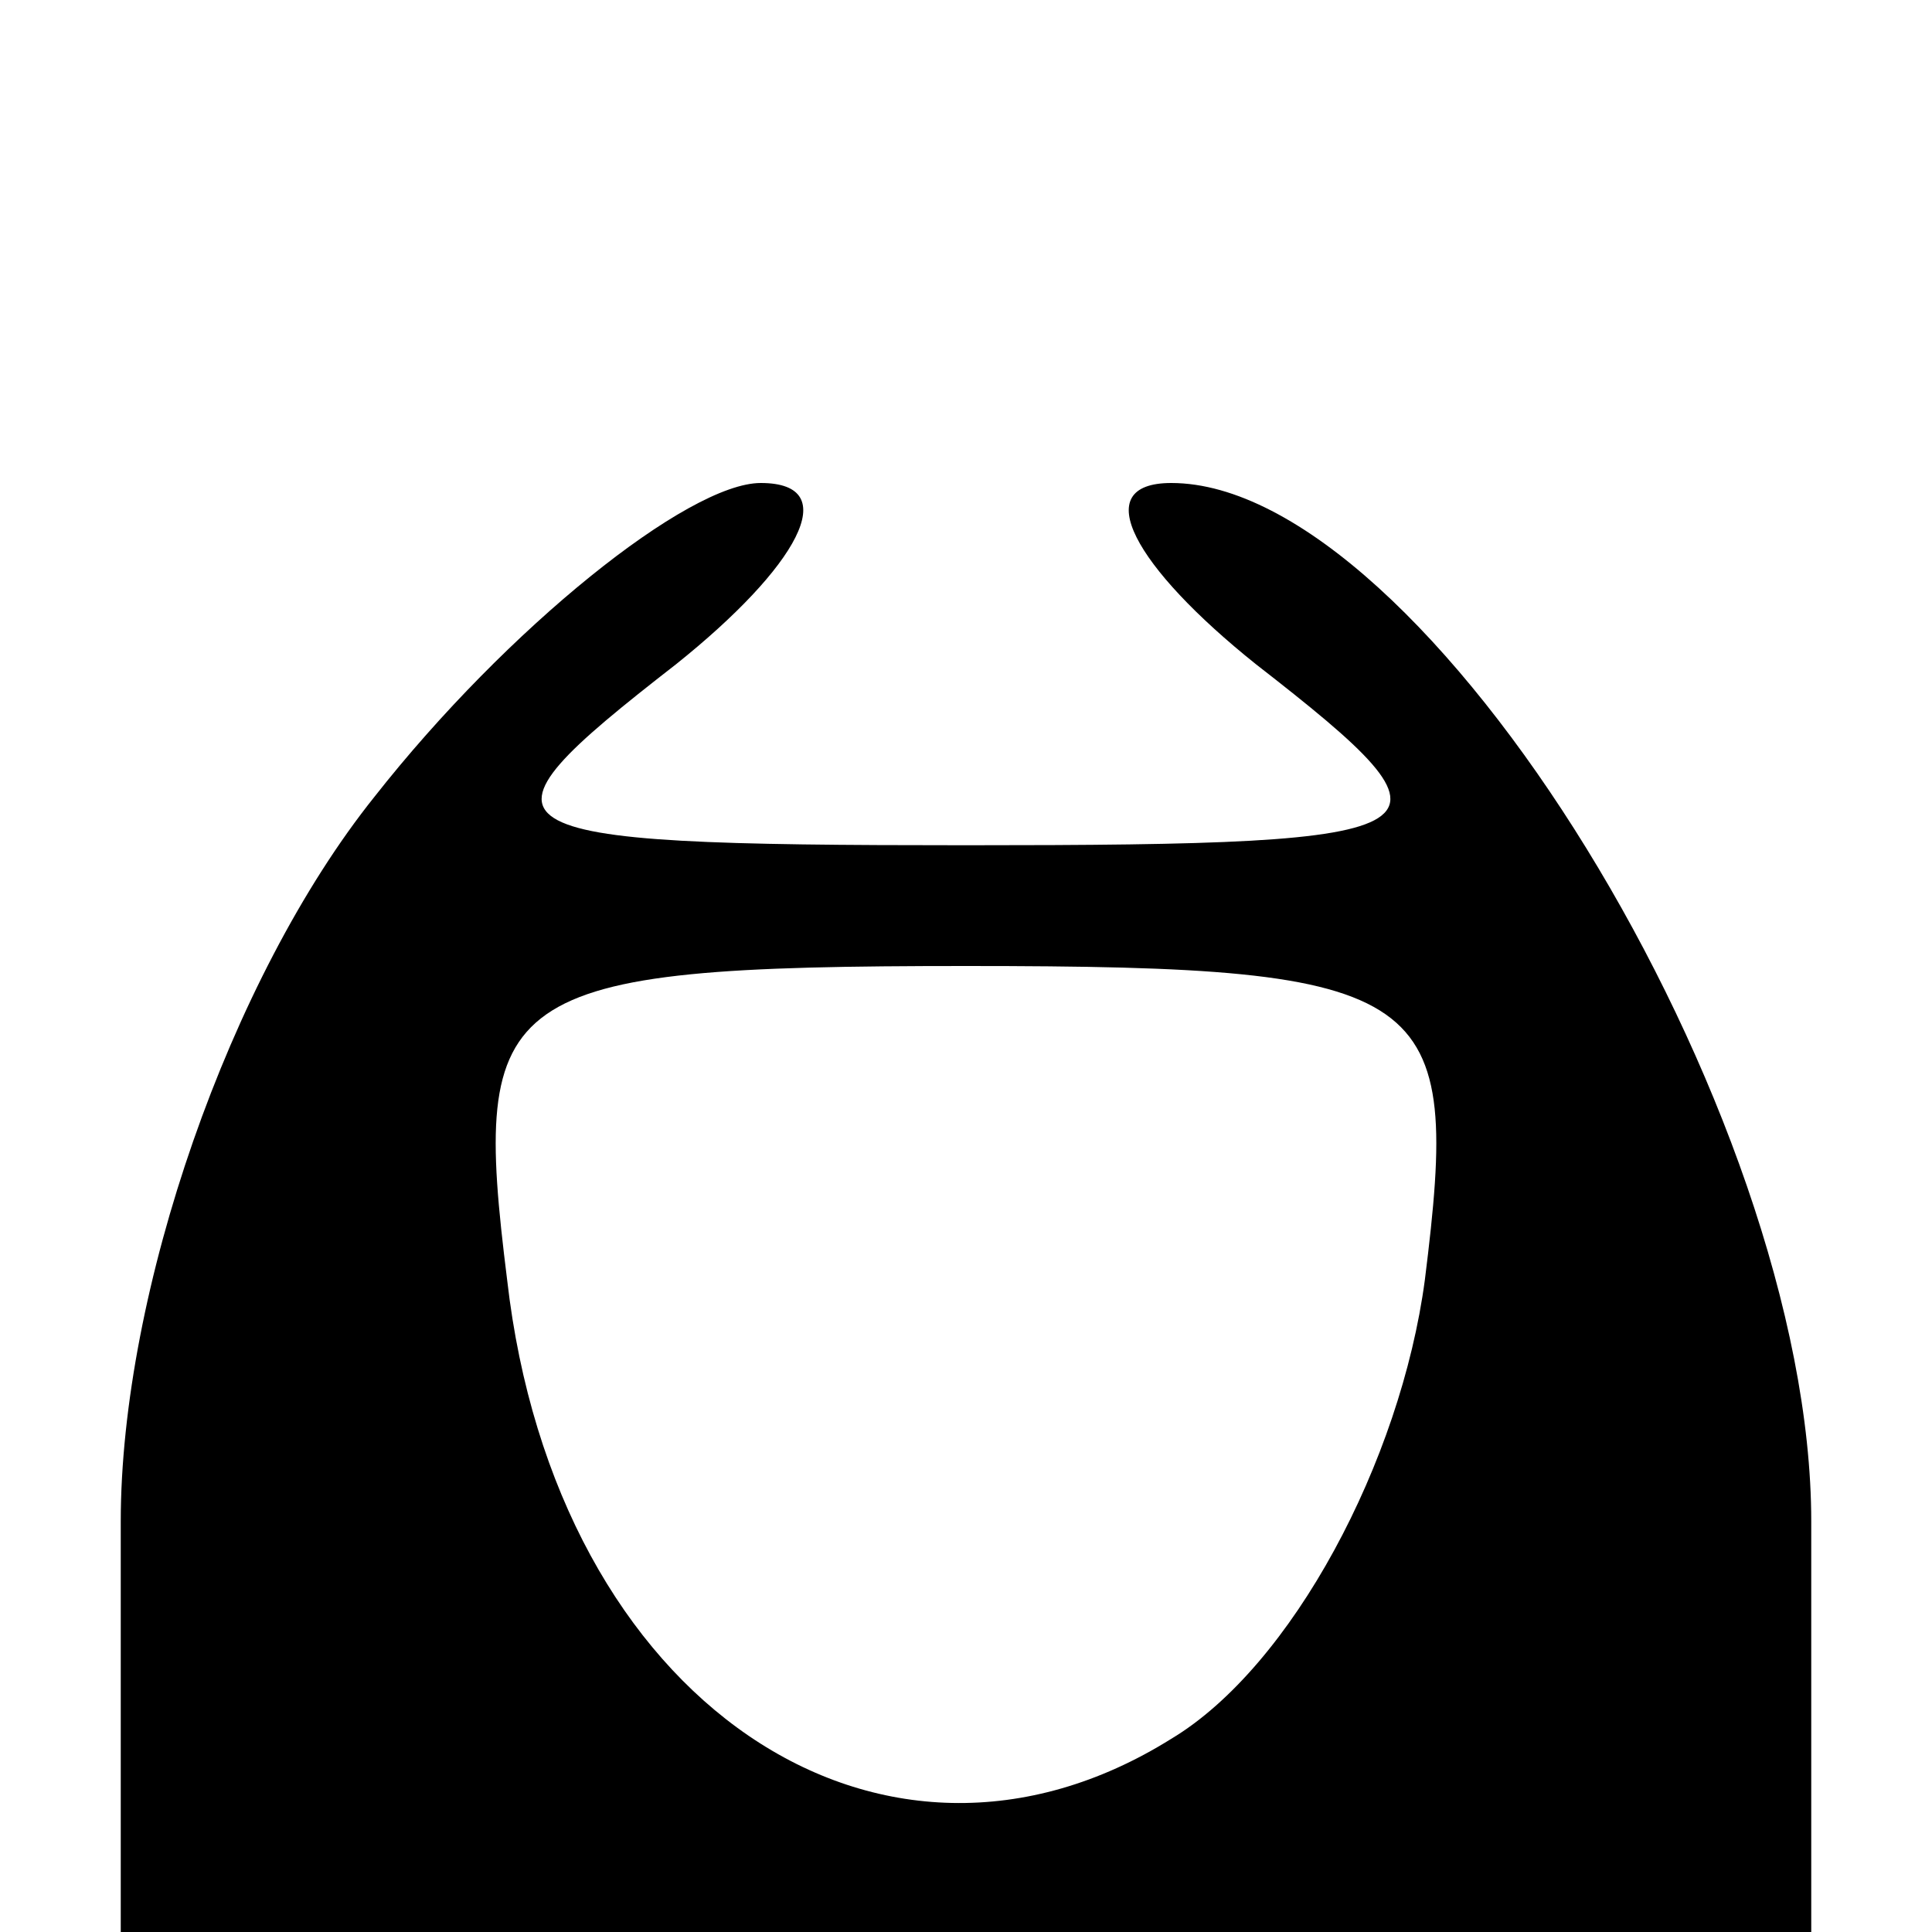
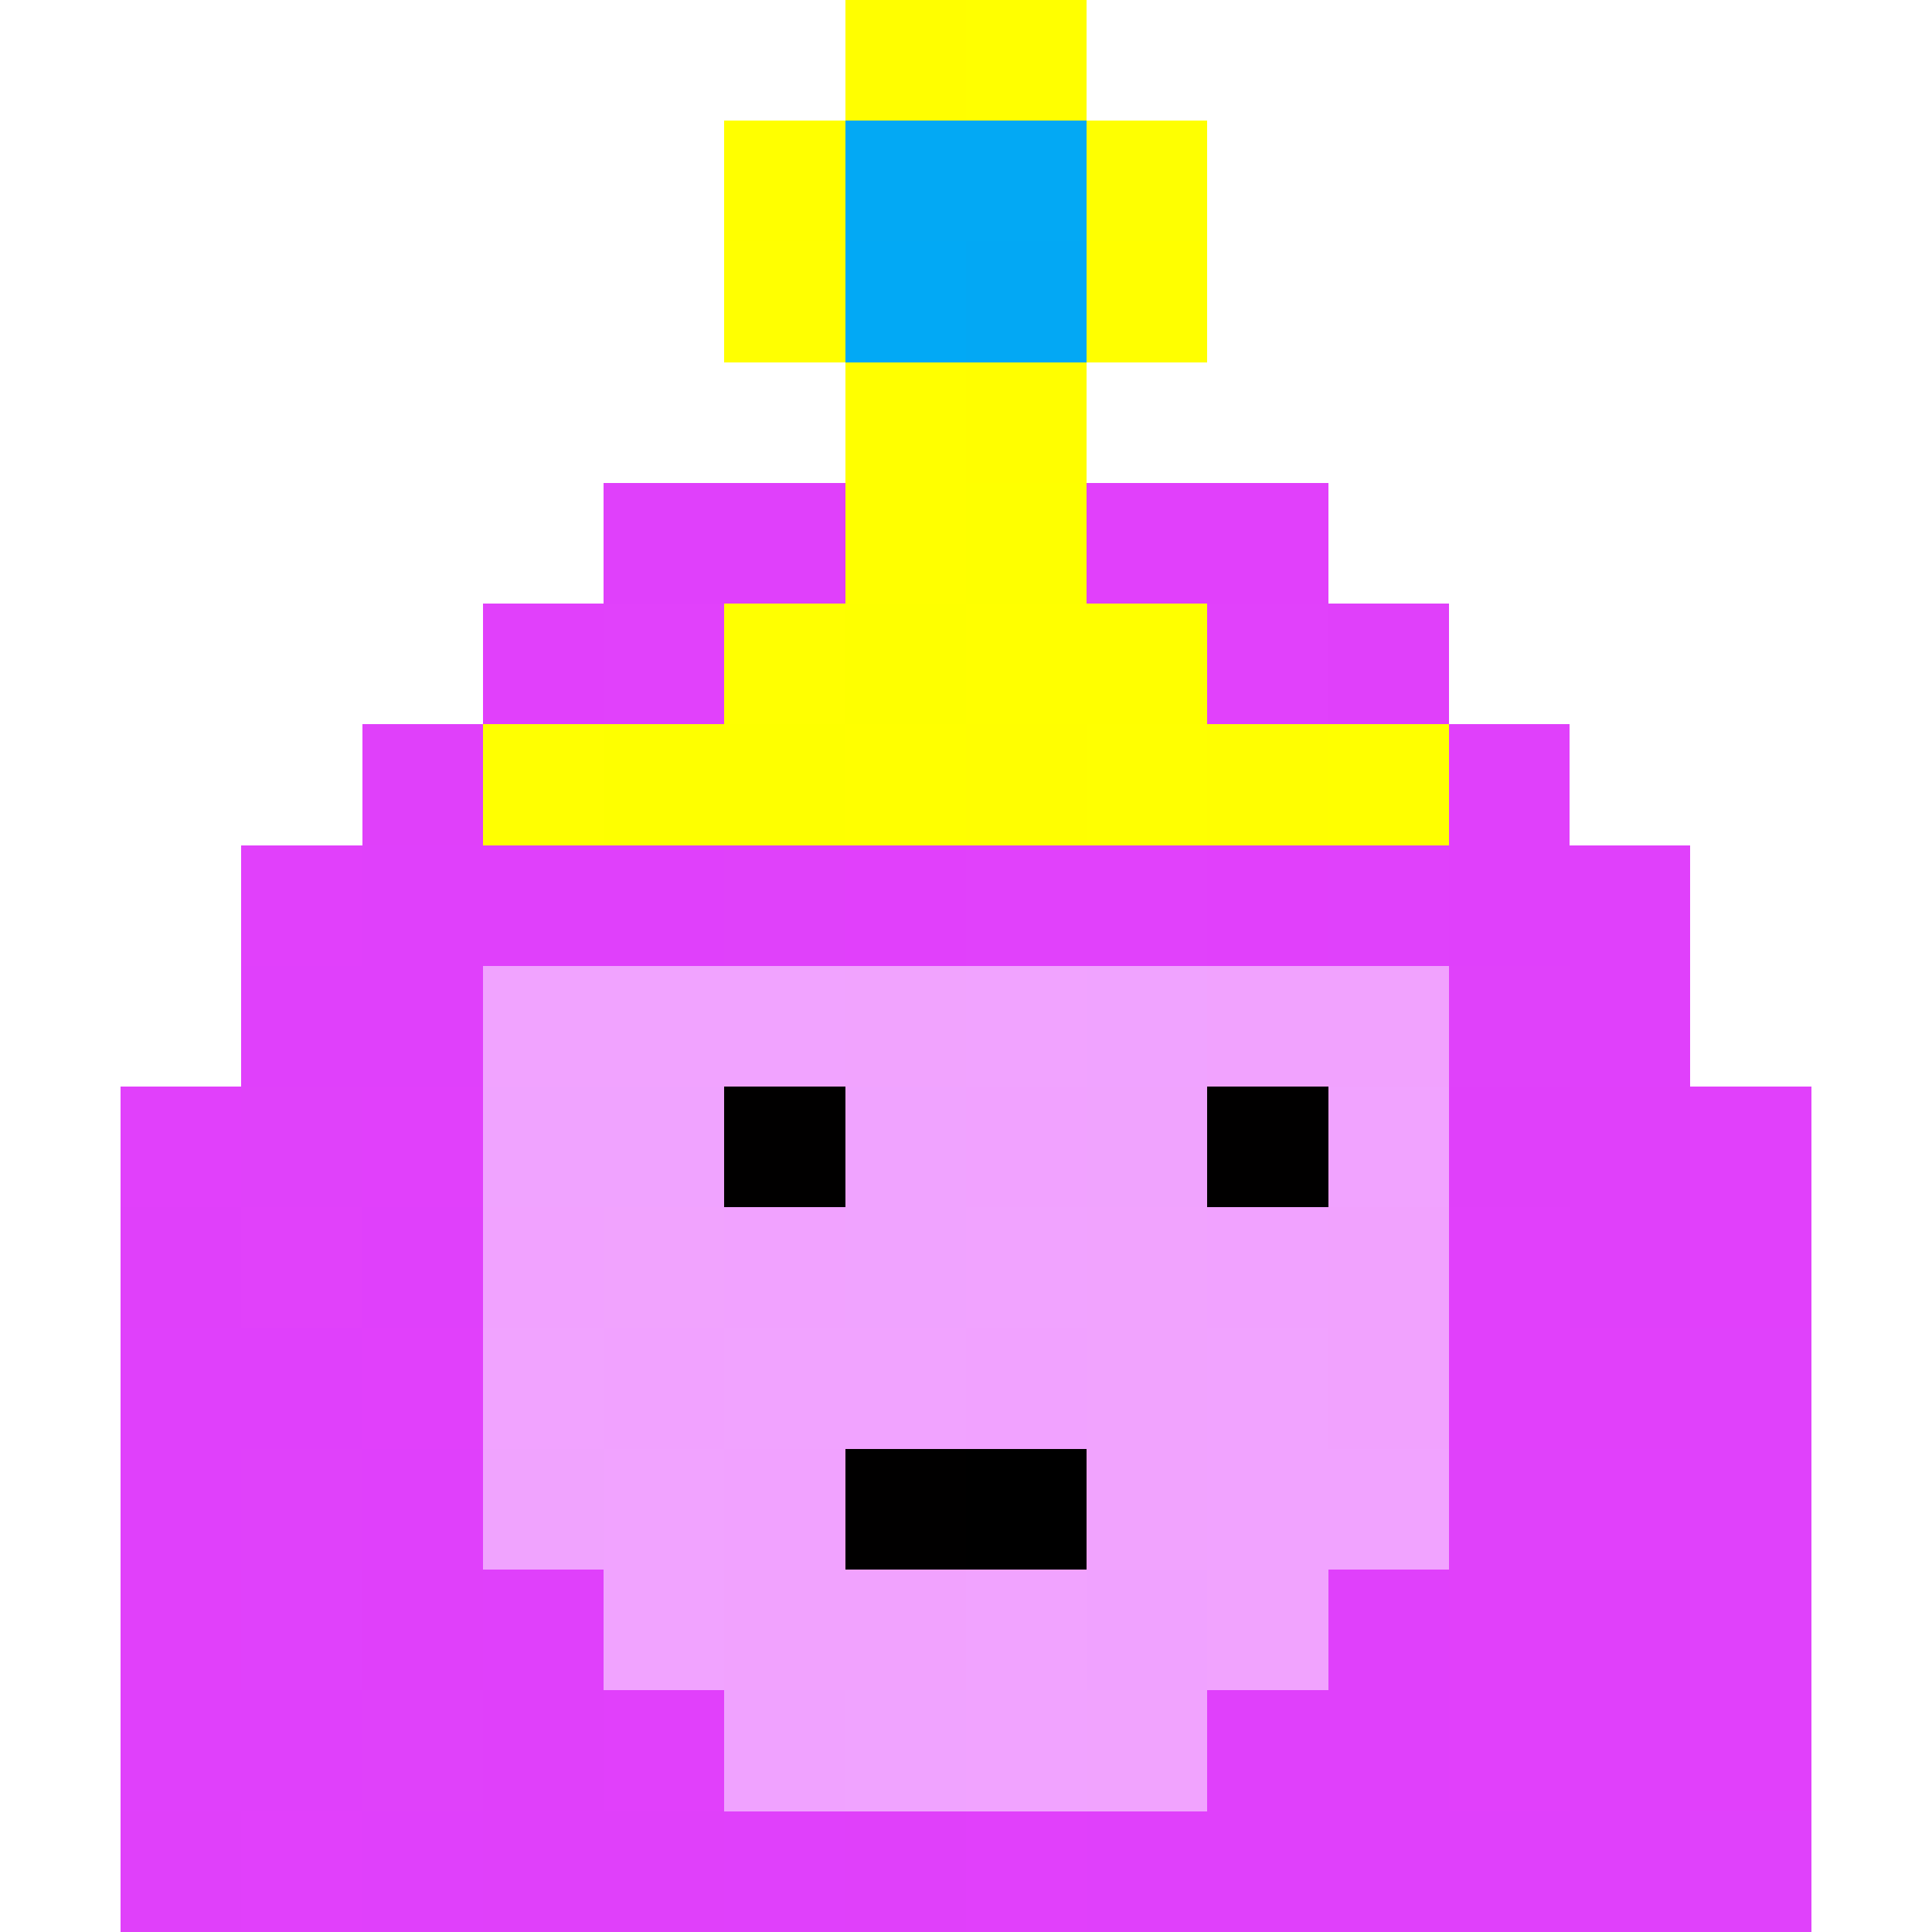
- <svg xmlns="http://www.w3.org/2000/svg" version="1.0" width="16pt" height="16pt" viewBox="0 0 16 16" preserveAspectRatio="xMidYMid meet">
-   <g transform="translate(0,16) scale(0.1,-0.1)" fill="#000000" stroke="none">
-     <path d="M31 94 c-12 -15 -21 -41 -21 -60 l0 -34 70 0 70 0 0 34 c0 34 -32 86 -53 86 -7 0 -3 -7 7 -15 18 -14 17 -15 -24 -15 -41 0 -42 1 -24 15 10 8 14 15 7 15 -6 0 -21 -12 -32 -26z m87 -40 c-2 -15 -11 -32 -21 -38 -24 -15 -51 3 -55 38 -3 24 -1 26 38 26 39 0 41 -2 38 -26z" />
-   </g>
+ <svg xmlns="http://www.w3.org/2000/svg" viewBox="0 -0.5 16 16" shape-rendering="crispEdges">
+   <path stroke="#fffe00" d="M7 0h1M8 3h1" />
+   <path stroke="#ffff00" d="M8 0h1M6 1h1M9 2h1M7 3h1M7 4h1M8 5h2M7 6h1M11 6h1" />
+   <path stroke="#03a9f4" d="M7 1h2" />
+   <path stroke="#feff01" d="M9 1h1" />
+   <path stroke="#ffff01" d="M6 2h1M6 5h1M4 6h1M9 6h1" />
+   <path stroke="#02a9f5" d="M7 2h1" />
+   <path stroke="#03a8f4" d="M8 2h1" />
+   <path stroke="#e040fb" d="M5 4h2M12 6h1M3 7h3M12 7h2M2 8h2M13 8h1M3 10h1M1 11h2M1 12h1M3 12h1M4 13h1M11 13h1M1 14h2M10 14h2M13 14h1M3 15h1M6 15h1M9 15h5" />
+   <path stroke="#feff00" d="M8 4h1M7 5h1M5 6h2" />
+   <path stroke="#e140fb" d="M9 4h2M4 5h1M2 7h1M7 7h1M10 7h1M1 9h1M3 9h1M14 9h1M12 10h1M14 10h1M3 11h1M12 11h1M13 12h1M5 14h1M12 14h1M14 14h1M2 15h1M8 15h1" />
+   <path stroke="#e141fb" d="M5 5h1M10 5h1M8 7h2" />
+   <path stroke="#e040fa" d="M11 5h1M3 6h1M12 9h2M1 10h1M13 10h1M3 13h1M13 13h1M4 14h1M1 15h1M4 15h2M7 15h1" />
+   <path stroke="#fffe01" d="M8 6h1M10 6h1" />
+   <path stroke="#e041fa" d="M6 7h1M12 8h1M2 9h1M2 12h1M12 12h1M3 14h1" />
+   <path stroke="#e041fb" d="M11 7h1M14 11h1M14 12h1M2 13h1M14 13h1M14 15h1" />
+   <path stroke="#f1a3ff" d="M4 8h3M8 8h1M11 9h1M8 10h1M4 11h1M6 11h2M10 11h1M5 12h1M10 12h2M5 13h1M8 13h1M8 14h1" />
+   <path stroke="#f1a3fe" d="M7 8h1M5 10h1M9 10h1M9 11h1M9 12h1M10 13h1M9 14h1" />
+   <path stroke="#f0a3ff" d="M9 8h1M4 9h2M7 9h1M7 10h1M7 14h1" />
+   <path stroke="#f1a2fe" d="M10 8h2M11 10h1M11 11h1M6 13h2" />
+   <path stroke="#010000" d="M6 9h1M10 9h1M7 12h1" />
+   <path stroke="#f1a2ff" d="M8 9h1M4 10h1M6 10h1M10 10h1M5 11h1M8 11h1M6 12h1" />
+   <path stroke="#f0a3fe" d="M9 9h1M4 12h1" />
+   <path stroke="#e141fa" d="M2 10h1" />
+   <path stroke="#e140fa" d="M13 11h1M1 13h1M12 13h1" />
+   <path stroke="#000000" d="M8 12h1" />
+   <path stroke="#f0a2ff" d="M9 13h1M6 14h1" />
</svg>
